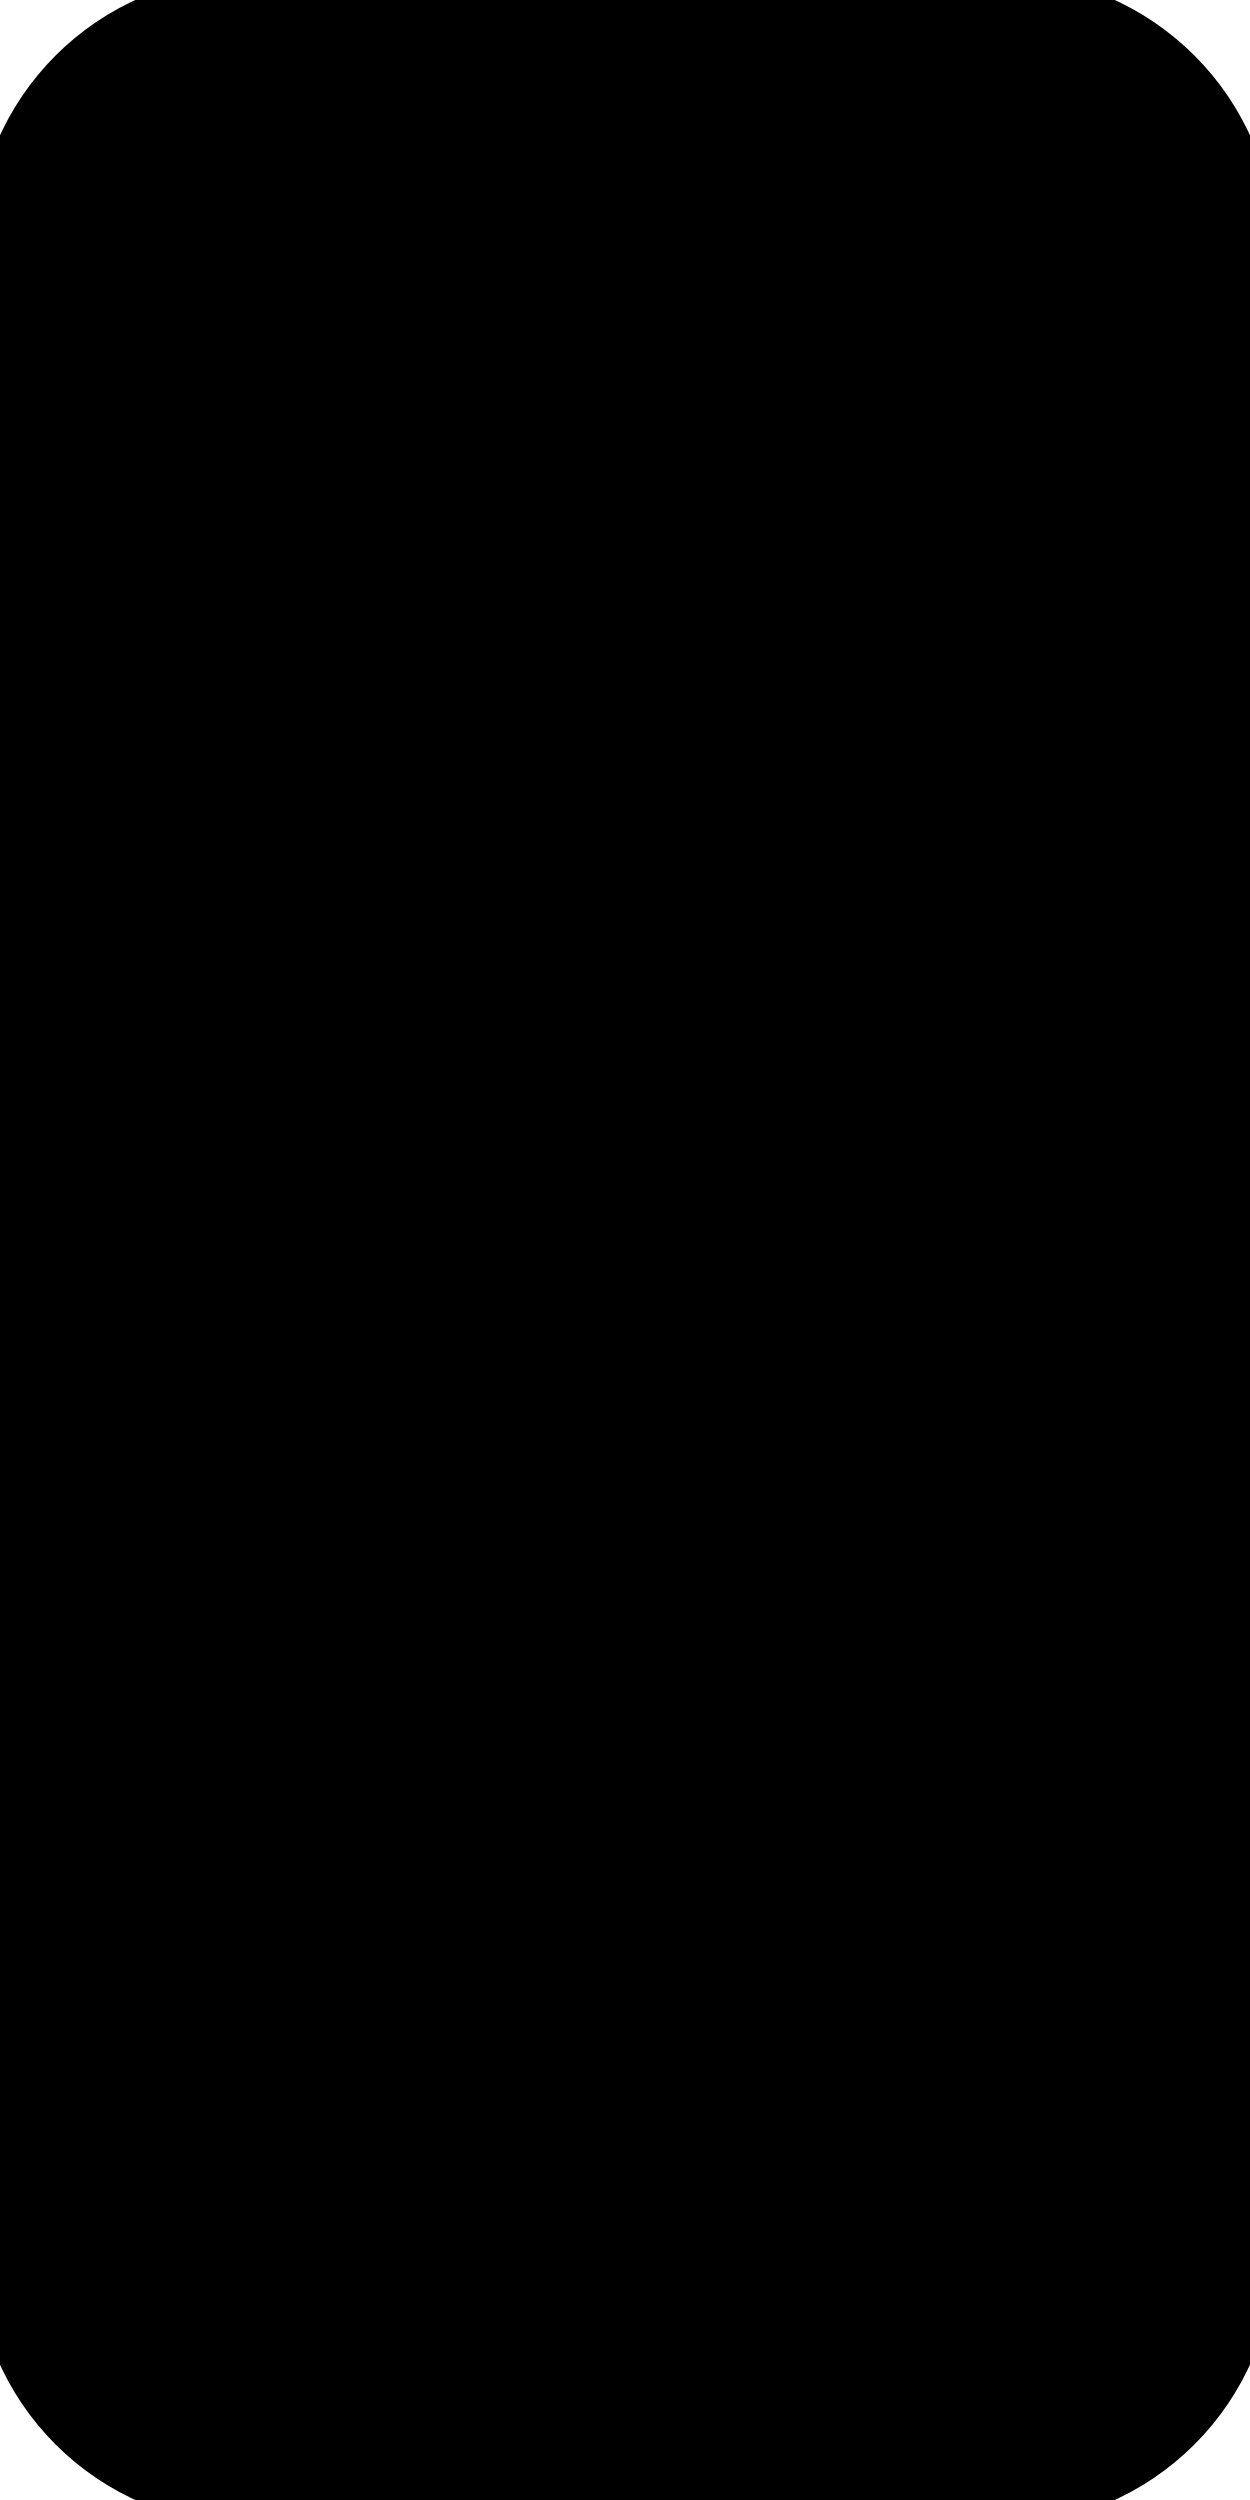
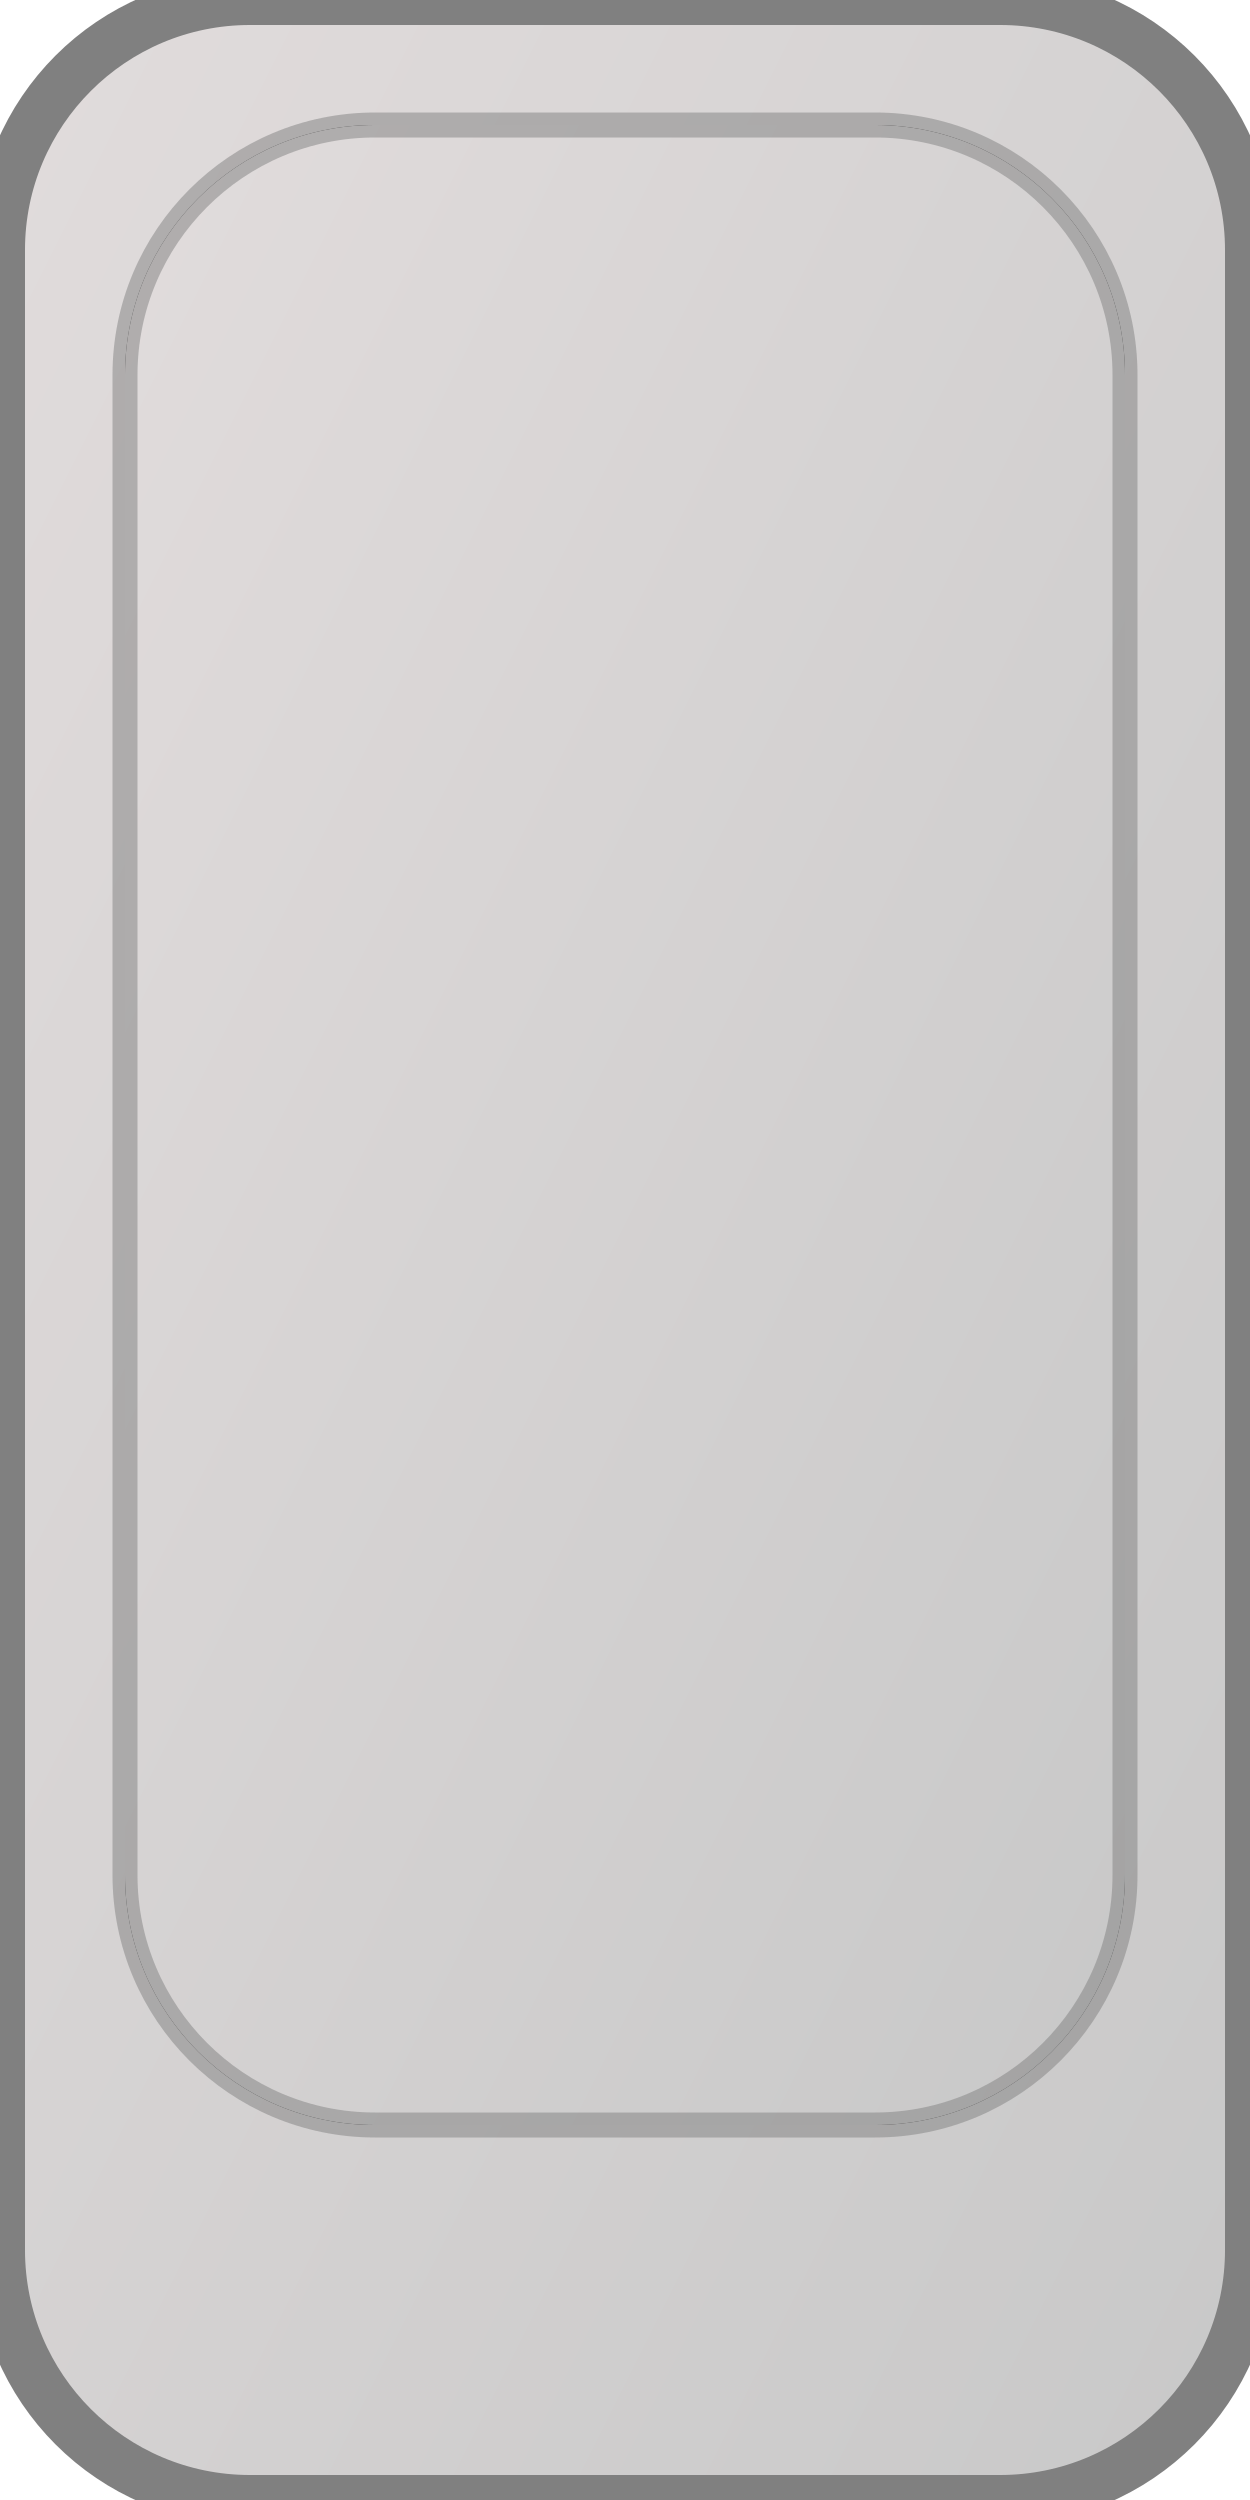
<svg xmlns="http://www.w3.org/2000/svg" version="1.1" width="50" height="100" viewBox="0 0 50 100">
+   <defs>
+     <linearGradient id="grad1" x1="100%" y1="100%" x2="0%" y2="0%">
+       <stop offset="0%" style="stop-color:rgb(200,200,200);stop-opacity:1" />
+       <stop offset="100%" style="stop-color:rgb(225,220,220);stop-opacity:1" />
+     </linearGradient>
+     <linearGradient id="grad2" x1="100%" y1="100%" x2="0%" y2="0%">
+       <stop offset="0%" style="stop-color:rgb(200,200,200);stop-opacity:1" />
+       <stop offset="100%" style="stop-color:rgb(225,220,220);stop-opacity:1" />
+     </linearGradient>
+   </defs>
  <rect class="shape" x="0" y="0" width="50" height="100" rx="10" />
-   <rect x="0" y="0" width="50" height="100" rx="10" style="fill:url(florence.defs#gradient1)" stroke="black" stroke-width="2px" />
+   <rect x="0" y="0" width="50" height="100" rx="10" style="fill:url(#grad1)" stroke="gray" stroke-width="2px" />
  <rect class="shape" x="5" y="5" width="40" height="80" rx="10" />
-   <rect x="5" y="5" width="40" height="80" rx="10" style="fill:url(florence.defs#gradient2)" stroke="black" stroke-width="1px" stroke-opacity="0.5" />
+   <rect x="5" y="5" width="40" height="80" rx="10" style="fill:url(#grad2)" stroke="gray" stroke-width="1px" stroke-opacity="0.5" />
</svg>
